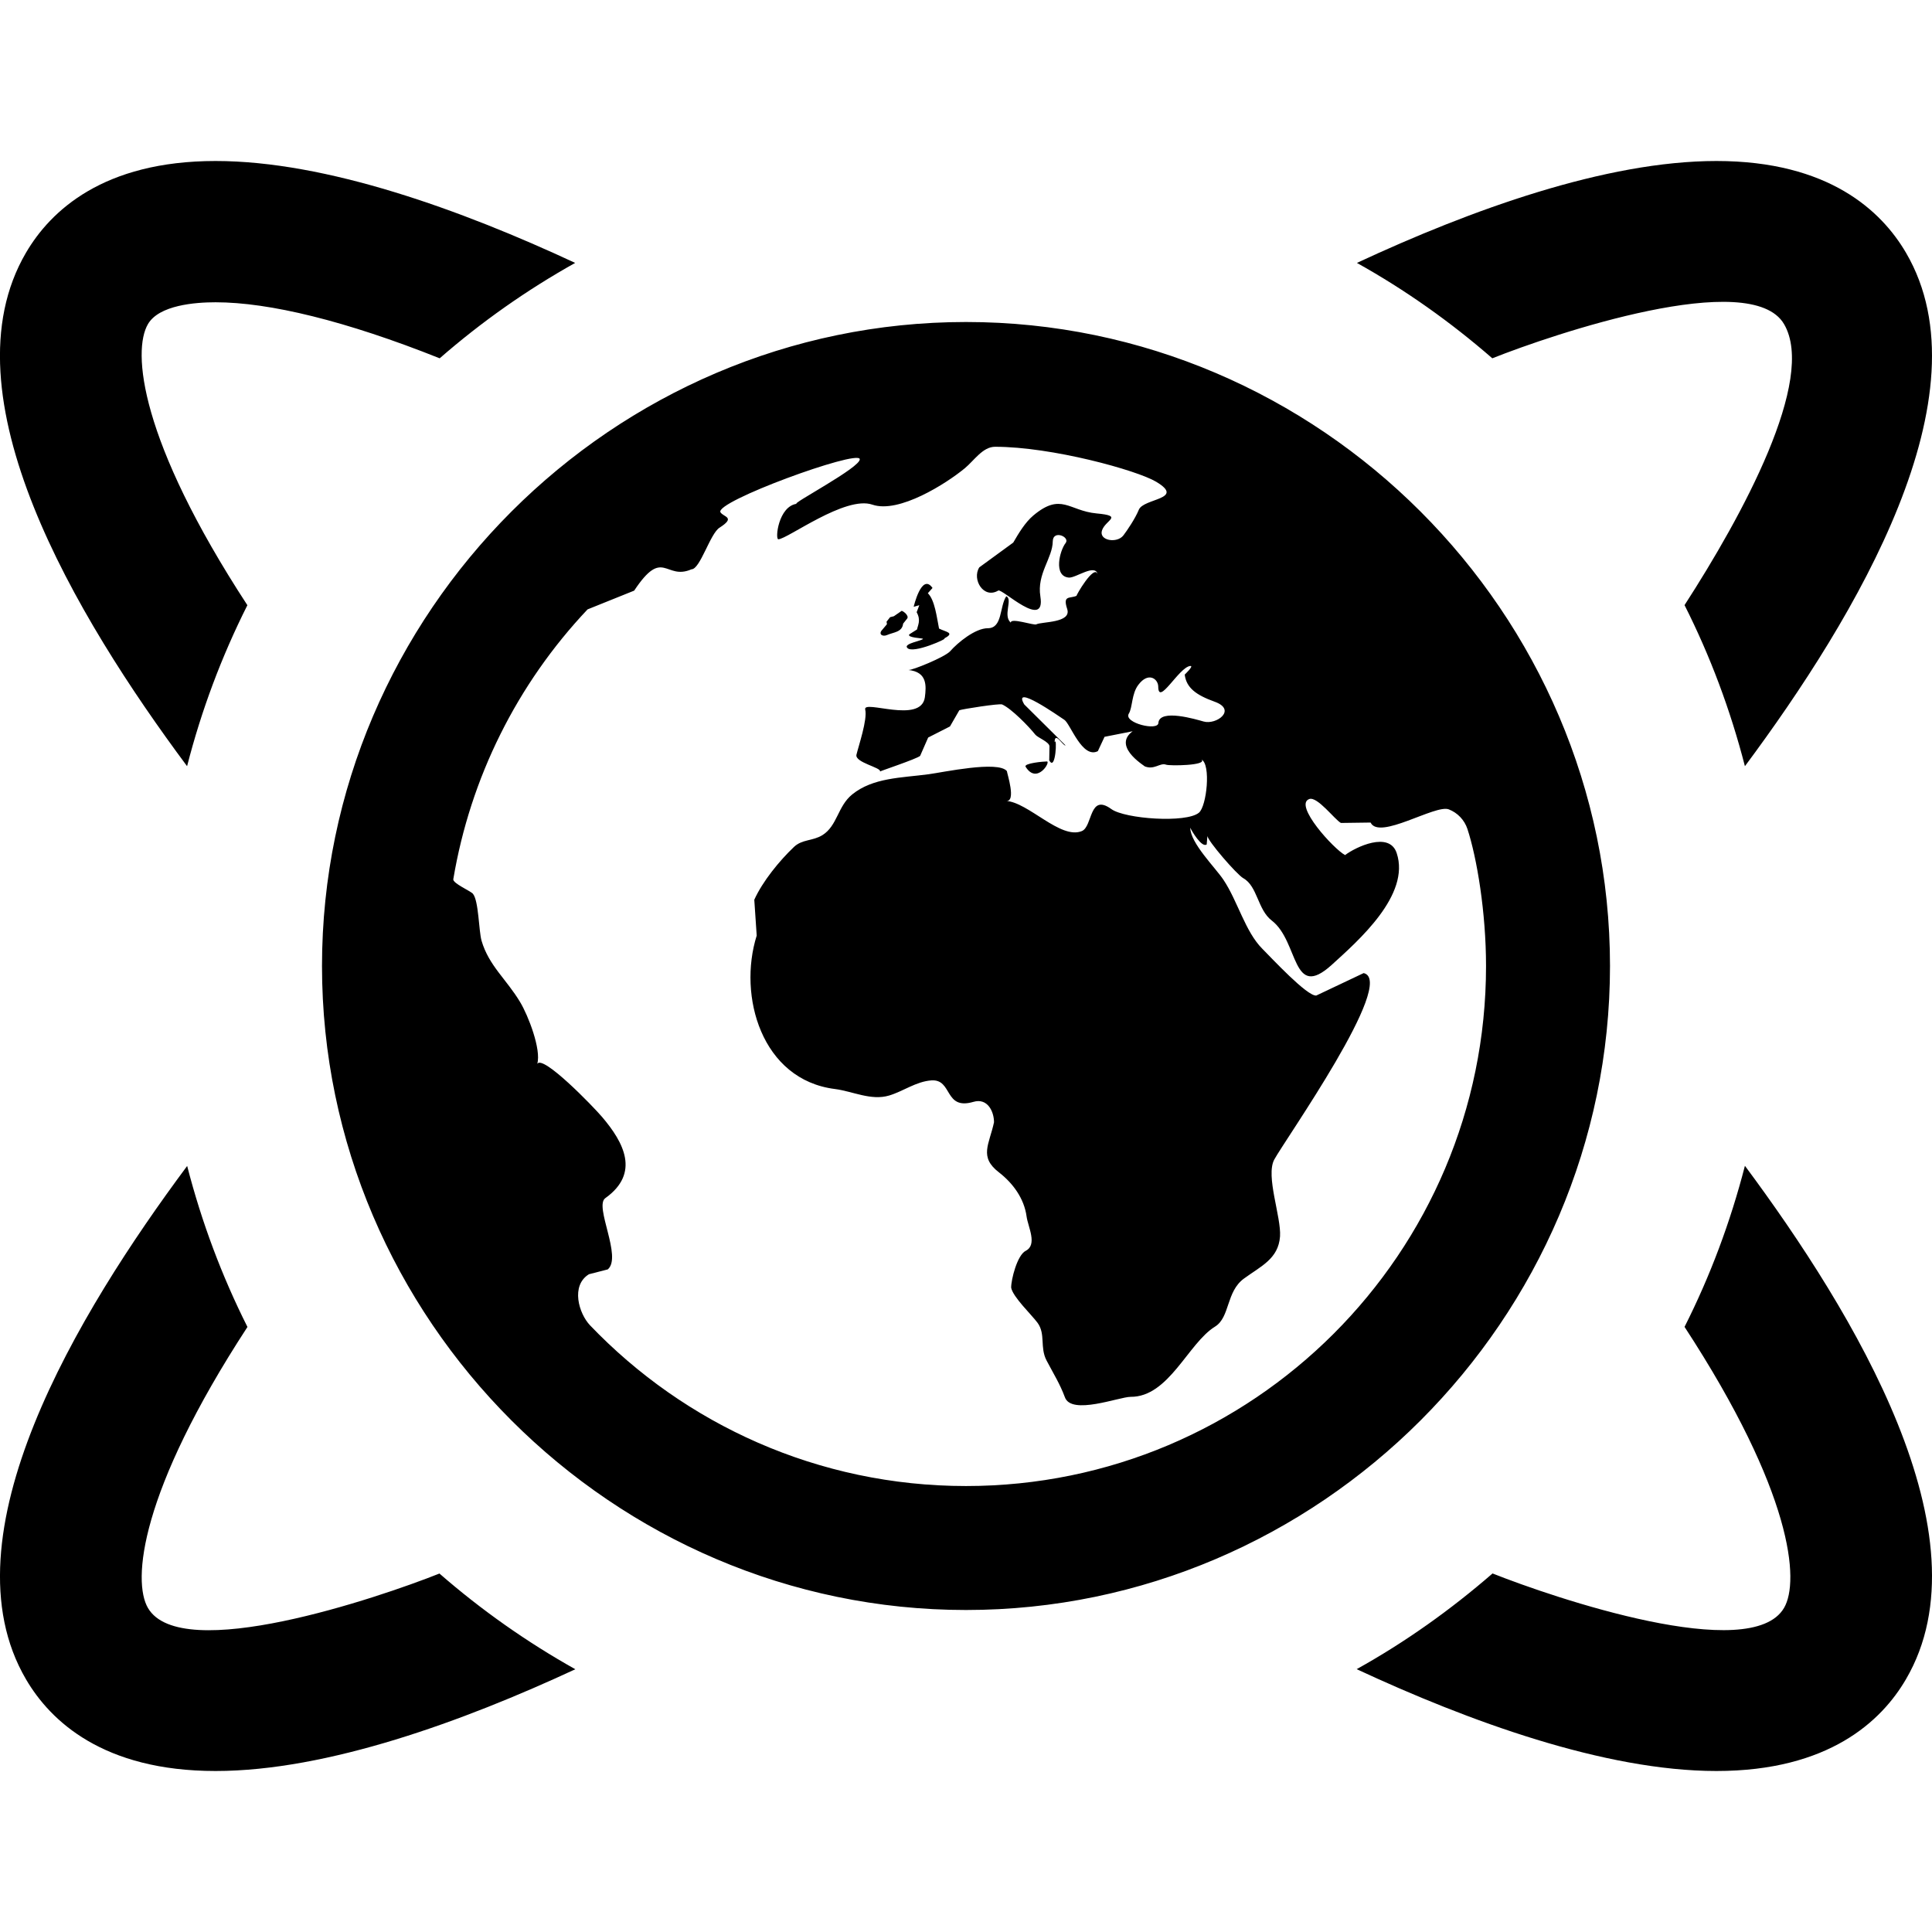
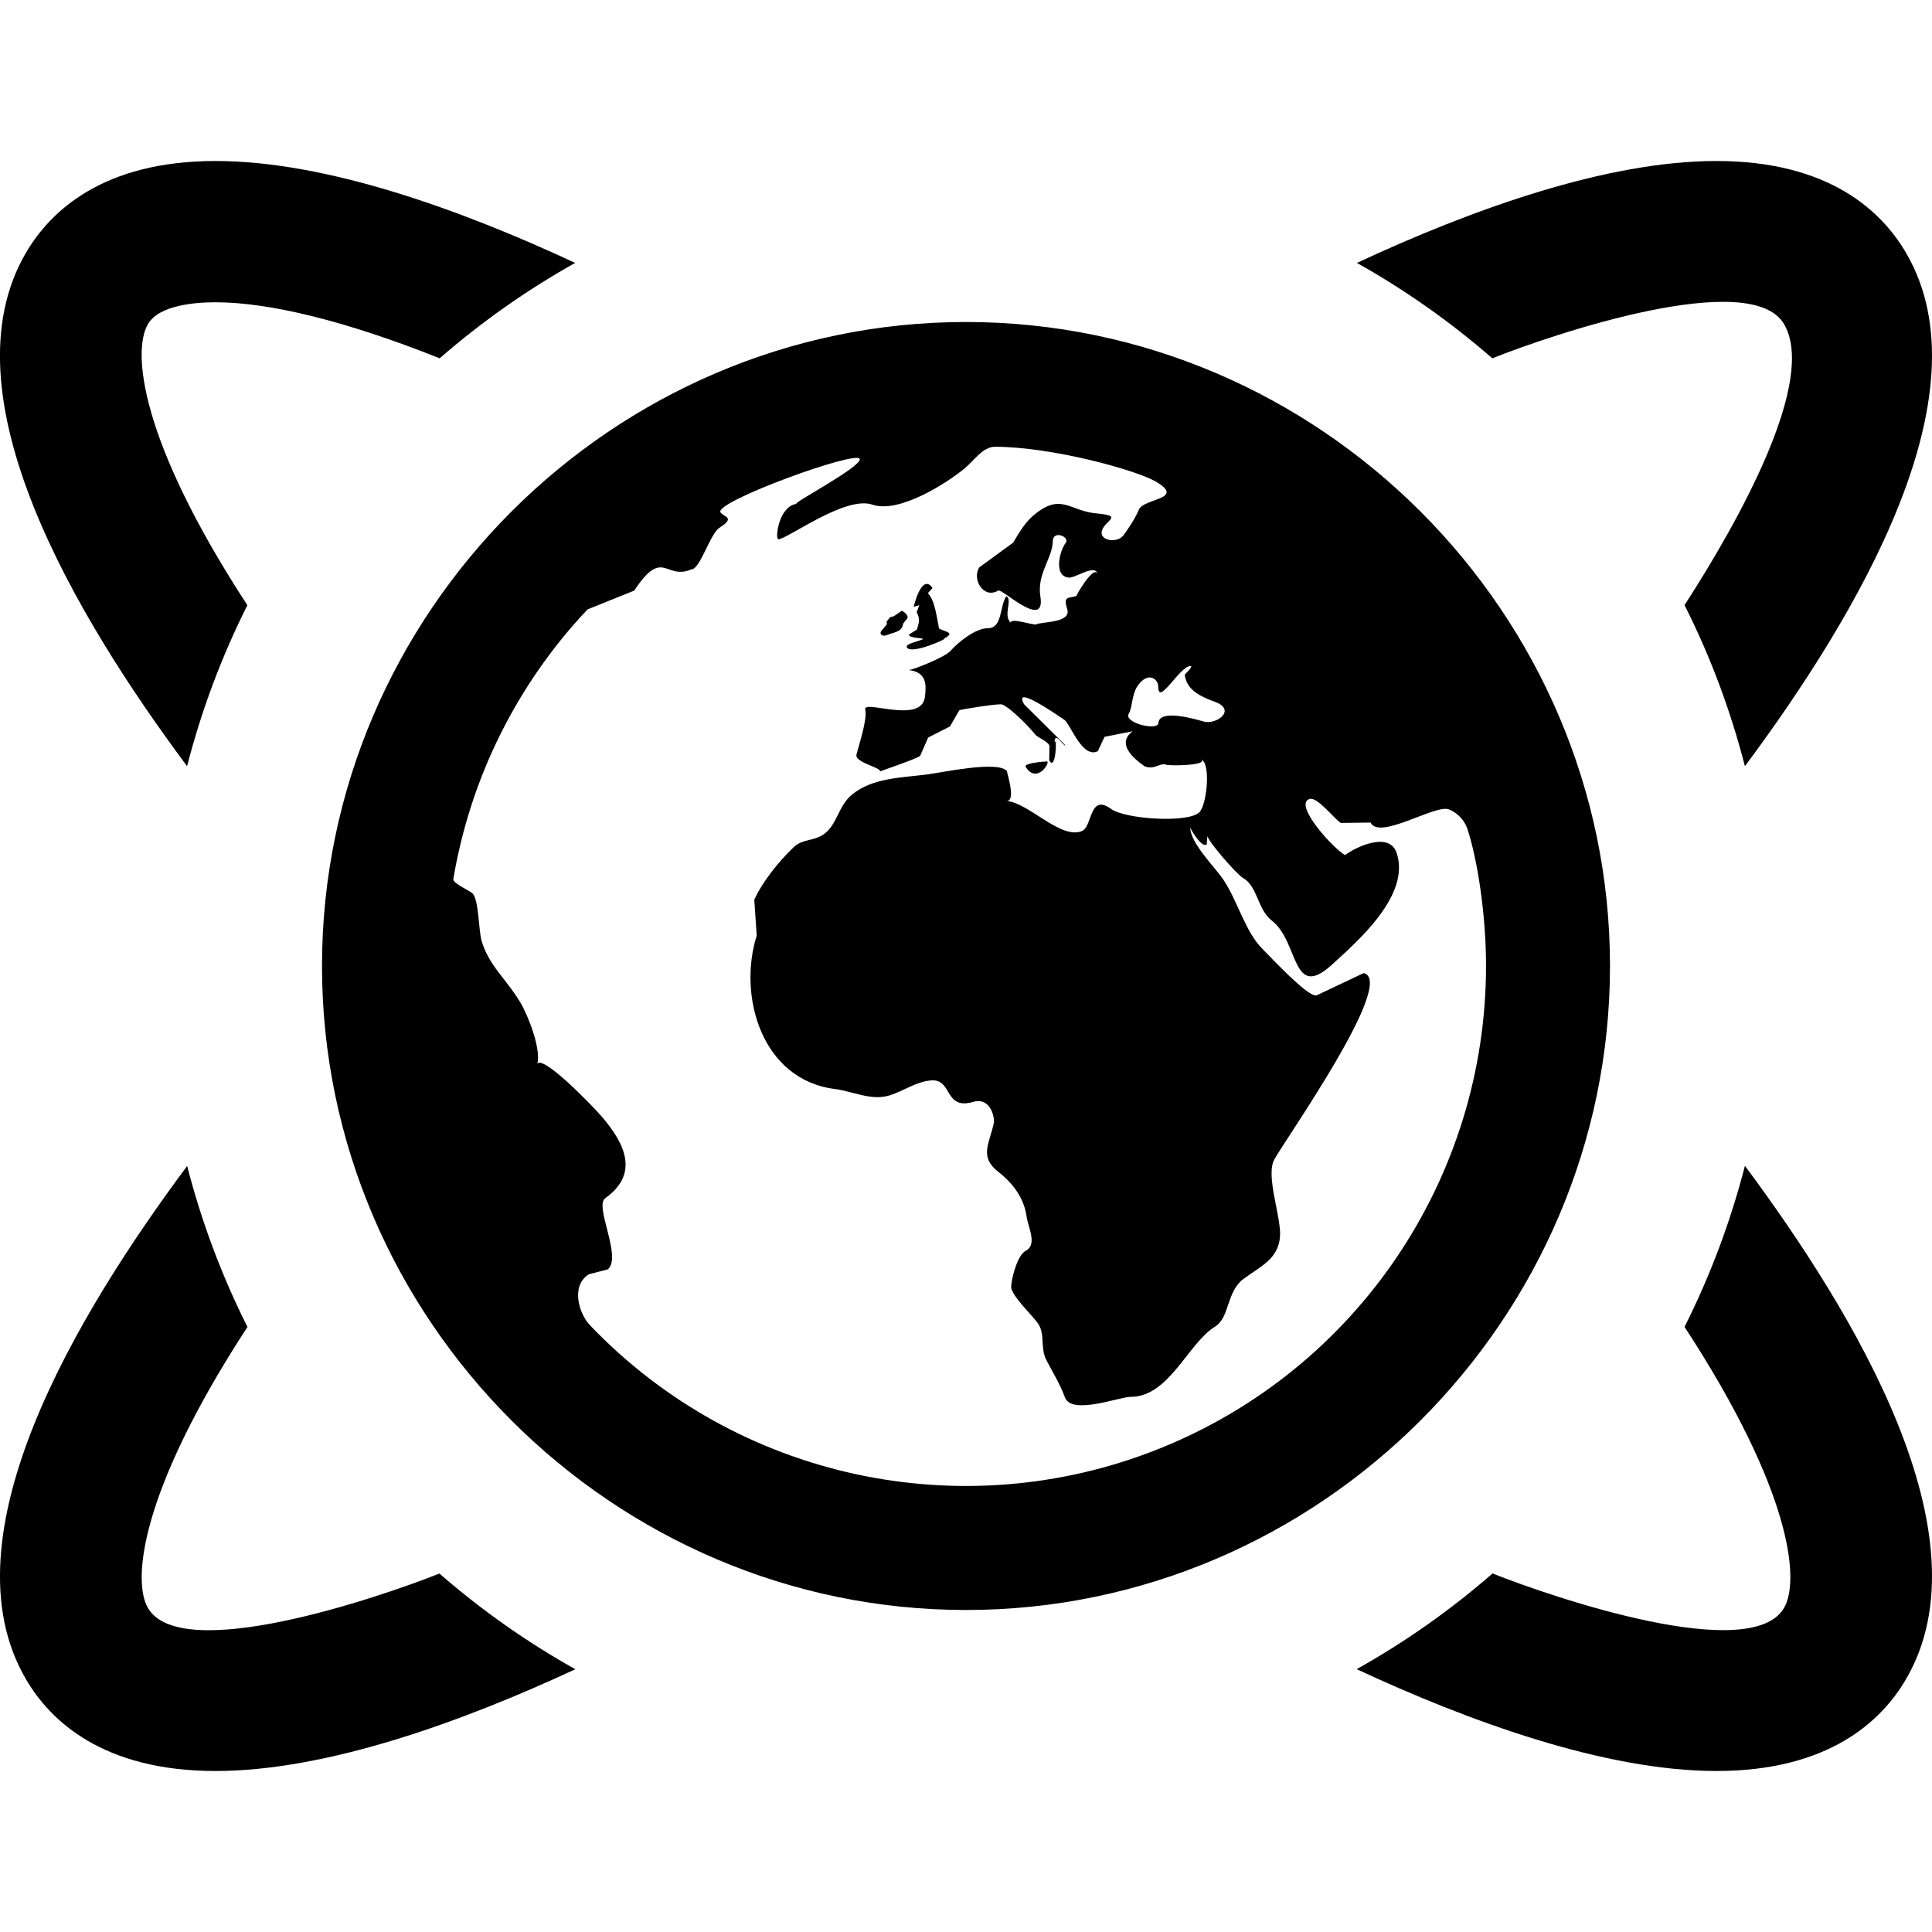
- <svg xmlns="http://www.w3.org/2000/svg" viewBox="0 0 24 24" fill-rule="evenodd" stroke-linejoin="round" stroke-miterlimit="2">
-   <path id="icoNetworking" d="M12.74 9.524c-.022-.043.222-.065.266-.065.048.005-.127.291-.266.065zm-1.39-1.986l.07-.02-.033.087c.056.101.014.161.005.214l-.096.061c-.034.042.167.048.169.055.008.021-.243.058-.196.111.062.088.532-.126.458-.114.145-.073.02-.081-.062-.124-.028-.139-.052-.354-.139-.439l.058-.065c-.135-.194-.234.234-.234.234zM20 12c0 4.389-3.611 8-8 8s-8-3.611-8-8 3.611-8 8-8 8 3.611 8 8zm-5.612-3.473c-.003-.095-.123-.184-.246-.021-.087.112-.072.284-.12.36-.067.114.368.22.368.113.017-.179.473-.041.562-.016.16.045.416-.146.137-.246-.231-.083-.352-.173-.372-.337 0 0 .121-.114.068-.107-.141.016-.397.507-.397.254zM18.46 12c0-.669-.114-1.345-.231-1.702-.037-.112-.123-.202-.232-.244-.166-.064-.865.386-.971.164l-.369.005c-.078-.043-.293-.333-.393-.297-.198.072.307.624.445.696.131-.099.55-.301.641-.025.174.521-.477 1.089-.808 1.39-.497.449-.405-.291-.743-.551-.178-.136-.176-.427-.355-.527-.08-.045-.447-.469-.445-.526l-.009.107c-.061.046-.19-.173-.204-.208 0 .191.311.495.412.647.176.262.27.644.483.857.116.116.556.591.67.581l.589-.279c.416.099-.979 2.073-1.111 2.317-.109.205.088.711.072.954-.02.28-.24.371-.447.523-.225.163-.172.481-.361.598-.334.206-.573.875-1.048.872-.14 0-.737.233-.817.004-.061-.165-.141-.291-.227-.455s-.01-.326-.111-.467c-.072-.099-.308-.322-.329-.438-.001-.1.075-.405.181-.458.148-.076.029-.296.011-.424-.03-.228-.172-.417-.343-.55-.252-.193-.121-.347-.062-.623 0-.132-.08-.306-.257-.253-.366.106-.255-.285-.521-.267-.191.014-.348.135-.525.188-.225.067-.453-.053-.674-.081-.91-.115-1.207-1.155-.971-1.906l-.03-.445c.103-.228.311-.483.493-.656.102-.097.233-.072.354-.147.186-.117.188-.358.369-.505.259-.21.612-.206.949-.251.18-.024.864-.172.973-.039 0 .024.123.391-.013.37.279.015.679.484.944.375.137-.057.088-.476.367-.273.17.122.929.176 1.087.045.098-.08.151-.602.033-.66.074.074-.397.08-.441.063-.077-.028-.149.074-.274.017.075.035-.417-.229-.141-.432l-.349.069-.083.178c-.194.099-.342-.34-.416-.389s-.656-.457-.498-.191l.512.508c-.025.017-.135-.185-.135-.038.033-.087.014.375-.067.224l.003-.173c0-.055-.146-.108-.176-.146-.08-.101-.295-.322-.412-.375-.031-.015-.493.057-.532.072l-.116.201-.271.138-.1.228c-.046.039-.496.188-.498.194.02-.049-.314-.111-.293-.208.025-.106.139-.439.109-.562-.031-.128.694.184.741-.152.019-.145.029-.315-.204-.339.046.005.45-.159.518-.233.095-.108.312-.286.468-.286.184 0 .144-.267.229-.397.085.034-.046.243.057.328-.007-.066.288.037.316.021.067-.035.442-.015.384-.191s.033-.126.117-.164c-.014.006.22-.4.261-.267-.028-.137-.272.048-.357.041-.196-.016-.114-.336-.04-.43.057-.075-.156-.166-.16-.023-.002.213-.2.405-.154.688.068.426-.477-.103-.523-.074-.182.109-.33-.138-.236-.288l.422-.308c.067-.115.146-.249.249-.336.347-.291.441-.058.786-.026.338.031.113.08.068.209s.186.167.265.064c.046-.06.147-.209.192-.319.058-.143.582-.127.216-.347-.241-.144-1.296-.435-2.002-.435-.153 0-.259.17-.376.267-.23.19-.819.565-1.148.452-.335-.116-1.054.427-1.168.43-.043.002 0-.411.23-.441-.1.015.805-.457.781-.556-.029-.116-1.81.532-1.73.662.038.06.193.06-.01.19-.117.07-.242.518-.35.518-.327.143-.35-.281-.712.265l-.579.233a6.43 6.43 0 0 0-1.668 3.352c-.008.051.215.146.244.181.072.087.072.46.107.583.09.309.311.481.479.762.101.167.265.591.213.767.07-.115.692.527.806.661.268.315.475.697.039 1.008-.14.101.213.73.031.885l-.234.06c-.229.141-.126.488.014.635 1.177 1.229 2.834 1.996 4.67 1.996 3.566 0 6.46-2.892 6.46-6.46zm-7.442-4.111c.081-.036.189-.034.201-.142l.051-.064c.023-.034-.043-.089-.069-.095l-.097.067-.047.012-.044.056.005.031-.057.068c-.055.056.002.091.057.067zM2.324 9.518C.941 7.659-.71 4.904.323 3.139.627 2.62 1.282 2 2.678 2c1.375 0 3.048.605 4.467 1.266a9.93 9.93 0 0 0-1.683 1.185c-1.163-.464-2.117-.696-2.784-.696-.255 0-.702.035-.84.271-.195.333-.109 1.434 1.235 3.492-.321.638-.572 1.308-.749 2zm16.214-5.067c.758-.302 3.212-1.129 3.624-.425.404.689-.521 2.385-1.236 3.491.319.632.57 1.302.75 2.001 1.382-1.858 3.033-4.614 2.001-6.378-.304-.52-.959-1.14-2.355-1.14-1.374 0-3.047.605-4.466 1.266.603.336 1.165.735 1.682 1.185zm3.138 10.031c-.18.699-.431 1.369-.75 2.001 1.342 2.055 1.432 3.157 1.236 3.491-.412.705-2.862-.126-3.621-.428-.52.451-1.082.852-1.688 1.189 1.386.645 3.08 1.265 4.469 1.265 1.396 0 2.051-.62 2.354-1.139 1.042-1.778-.645-4.555-2-6.379zM5.459 19.547c-.759.302-3.209 1.133-3.621.428-.195-.334-.105-1.436 1.236-3.491-.318-.632-.569-1.301-.749-2C.969 16.307-.717 19.085.323 20.861.627 21.38 1.282 22 2.678 22c1.39 0 3.083-.62 4.469-1.264a10.03 10.03 0 0 1-1.688-1.189z" fill-rule="nonzero" />
+ <svg xmlns="http://www.w3.org/2000/svg" fill-rule="evenodd" stroke-linejoin="round" stroke-miterlimit="2" viewBox="0 0 24 24">
+   <path id="icoNetworking" fill-rule="nonzero" d="M12.74 9.524c-.022-.043.222-.065.266-.065.048.005-.127.291-.266.065m-1.39-1.986.07-.02-.033.087c.056.101.014.161.005.214l-.096.061c-.034.042.167.048.169.055.008.021-.243.058-.196.111.062.088.532-.126.458-.114.145-.073.02-.081-.062-.124-.028-.139-.052-.354-.139-.439l.058-.065c-.135-.194-.234.234-.234.234M20 12c0 4.389-3.611 8-8 8s-8-3.611-8-8 3.611-8 8-8 8 3.611 8 8m-5.612-3.473c-.003-.095-.123-.184-.246-.021-.087.112-.072.284-.12.36-.067.114.368.22.368.113.017-.179.473-.041.562-.016.16.045.416-.146.137-.246-.231-.083-.352-.173-.372-.337 0 0 .121-.114.068-.107-.141.016-.397.507-.397.254M18.46 12c0-.669-.114-1.345-.231-1.702a.4.4 0 0 0-.232-.244c-.166-.064-.865.386-.971.164l-.369.005c-.078-.043-.293-.333-.393-.297-.198.072.307.624.445.696.131-.099.55-.301.641-.025.174.521-.477 1.089-.808 1.39-.497.449-.405-.291-.743-.551-.178-.136-.176-.427-.355-.527-.08-.045-.447-.469-.445-.526l-.009.107c-.061.046-.19-.173-.204-.208 0 .191.311.495.412.647.176.262.27.644.483.857.116.116.556.591.67.581l.589-.279c.416.099-.979 2.073-1.111 2.317-.109.205.088.711.072.954-.02.28-.24.371-.447.523-.225.163-.172.481-.361.598-.334.206-.573.875-1.048.872-.14 0-.737.233-.817.004-.061-.165-.141-.291-.227-.455s-.01-.326-.111-.467c-.072-.099-.308-.322-.329-.438-.001-.1.075-.405.181-.458.148-.076.029-.296.011-.424-.03-.228-.172-.417-.343-.55-.252-.193-.121-.347-.062-.623 0-.132-.08-.306-.257-.253-.366.106-.255-.285-.521-.267-.191.014-.348.135-.525.188-.225.067-.453-.053-.674-.081-.91-.115-1.207-1.155-.971-1.906l-.03-.445c.103-.228.311-.483.493-.656.102-.097.233-.072.354-.147.186-.117.188-.358.369-.505.259-.21.612-.206.949-.251.18-.024.864-.172.973-.039 0 .024.123.391-.013.37.279.015.679.484.944.375.137-.057.088-.476.367-.273.17.122.929.176 1.087.045.098-.08.151-.602.033-.66.074.074-.397.08-.441.063-.077-.028-.149.074-.274.017.075.035-.417-.229-.141-.432l-.349.069-.083.178c-.194.099-.342-.34-.416-.389s-.656-.457-.498-.191l.512.508c-.025.017-.135-.185-.135-.038.033-.087.014.375-.067.224l.003-.173c0-.055-.146-.108-.176-.146-.08-.101-.295-.322-.412-.375-.031-.015-.493.057-.532.072l-.116.201-.271.138-.1.228c-.046.039-.496.188-.498.194.02-.049-.314-.111-.293-.208.025-.106.139-.439.109-.562-.031-.128.694.184.741-.152.019-.145.029-.315-.204-.339.046.005.45-.159.518-.233.095-.108.312-.286.468-.286.184 0 .144-.267.229-.397.085.034-.046.243.057.328-.007-.066.288.037.316.021.067-.035.442-.015.384-.191s.033-.126.117-.164c-.014.006.22-.4.261-.267-.028-.137-.272.048-.357.041-.196-.016-.114-.336-.04-.43.057-.075-.156-.166-.16-.023-.002.213-.2.405-.154.688.068.426-.477-.103-.523-.074-.182.109-.33-.138-.236-.288l.422-.308c.067-.115.146-.249.249-.336.347-.291.441-.058.786-.026.338.031.113.08.068.209s.186.167.265.064c.046-.06.147-.209.192-.319.058-.143.582-.127.216-.347-.241-.144-1.296-.435-2.002-.435-.153 0-.259.17-.376.267-.23.19-.819.565-1.148.452-.335-.116-1.054.427-1.168.43-.043.002 0-.411.23-.441-.1.015.805-.457.781-.556-.029-.116-1.81.532-1.73.662.038.06.193.06-.01.19-.117.07-.242.518-.35.518-.327.143-.35-.281-.712.265l-.579.233a6.43 6.43 0 0 0-1.668 3.352c-.008.051.215.146.244.181.072.087.072.46.107.583.09.309.311.481.479.762.101.167.265.591.213.767.07-.115.692.527.806.661.268.315.475.697.039 1.008-.14.101.213.73.031.885l-.234.06c-.229.141-.126.488.014.635A6.461 6.461 0 0 0 18.46 12m-7.442-4.111c.081-.036.189-.034.201-.142l.051-.064c.023-.034-.043-.089-.069-.095l-.097.067-.047.012-.044.056.005.031-.057.068c-.055.056.002.091.057.067M2.324 9.518C.941 7.659-.71 4.904.323 3.139.627 2.62 1.282 2 2.678 2c1.375 0 3.048.605 4.467 1.266a10 10 0 0 0-1.683 1.185c-1.163-.464-2.117-.696-2.784-.696-.255 0-.702.035-.84.271-.195.333-.109 1.434 1.235 3.492a10 10 0 0 0-.749 2m16.214-5.067c.758-.302 3.212-1.129 3.624-.425.404.689-.521 2.385-1.236 3.491.319.632.57 1.302.75 2.001 1.382-1.858 3.033-4.614 2.001-6.378-.304-.52-.959-1.14-2.355-1.14-1.374 0-3.047.605-4.466 1.266a10 10 0 0 1 1.682 1.185m3.138 10.031a10 10 0 0 1-.75 2.001c1.342 2.055 1.432 3.157 1.236 3.491-.412.705-2.862-.126-3.621-.428a10 10 0 0 1-1.688 1.189c1.386.645 3.08 1.265 4.469 1.265 1.396 0 2.051-.62 2.354-1.139 1.042-1.778-.645-4.555-2-6.379M5.459 19.547c-.759.302-3.209 1.133-3.621.428-.195-.334-.105-1.436 1.236-3.491a10 10 0 0 1-.749-2C.969 16.307-.717 19.085.323 20.861.627 21.38 1.282 22 2.678 22c1.39 0 3.083-.62 4.469-1.264a10 10 0 0 1-1.688-1.189" />
</svg>
